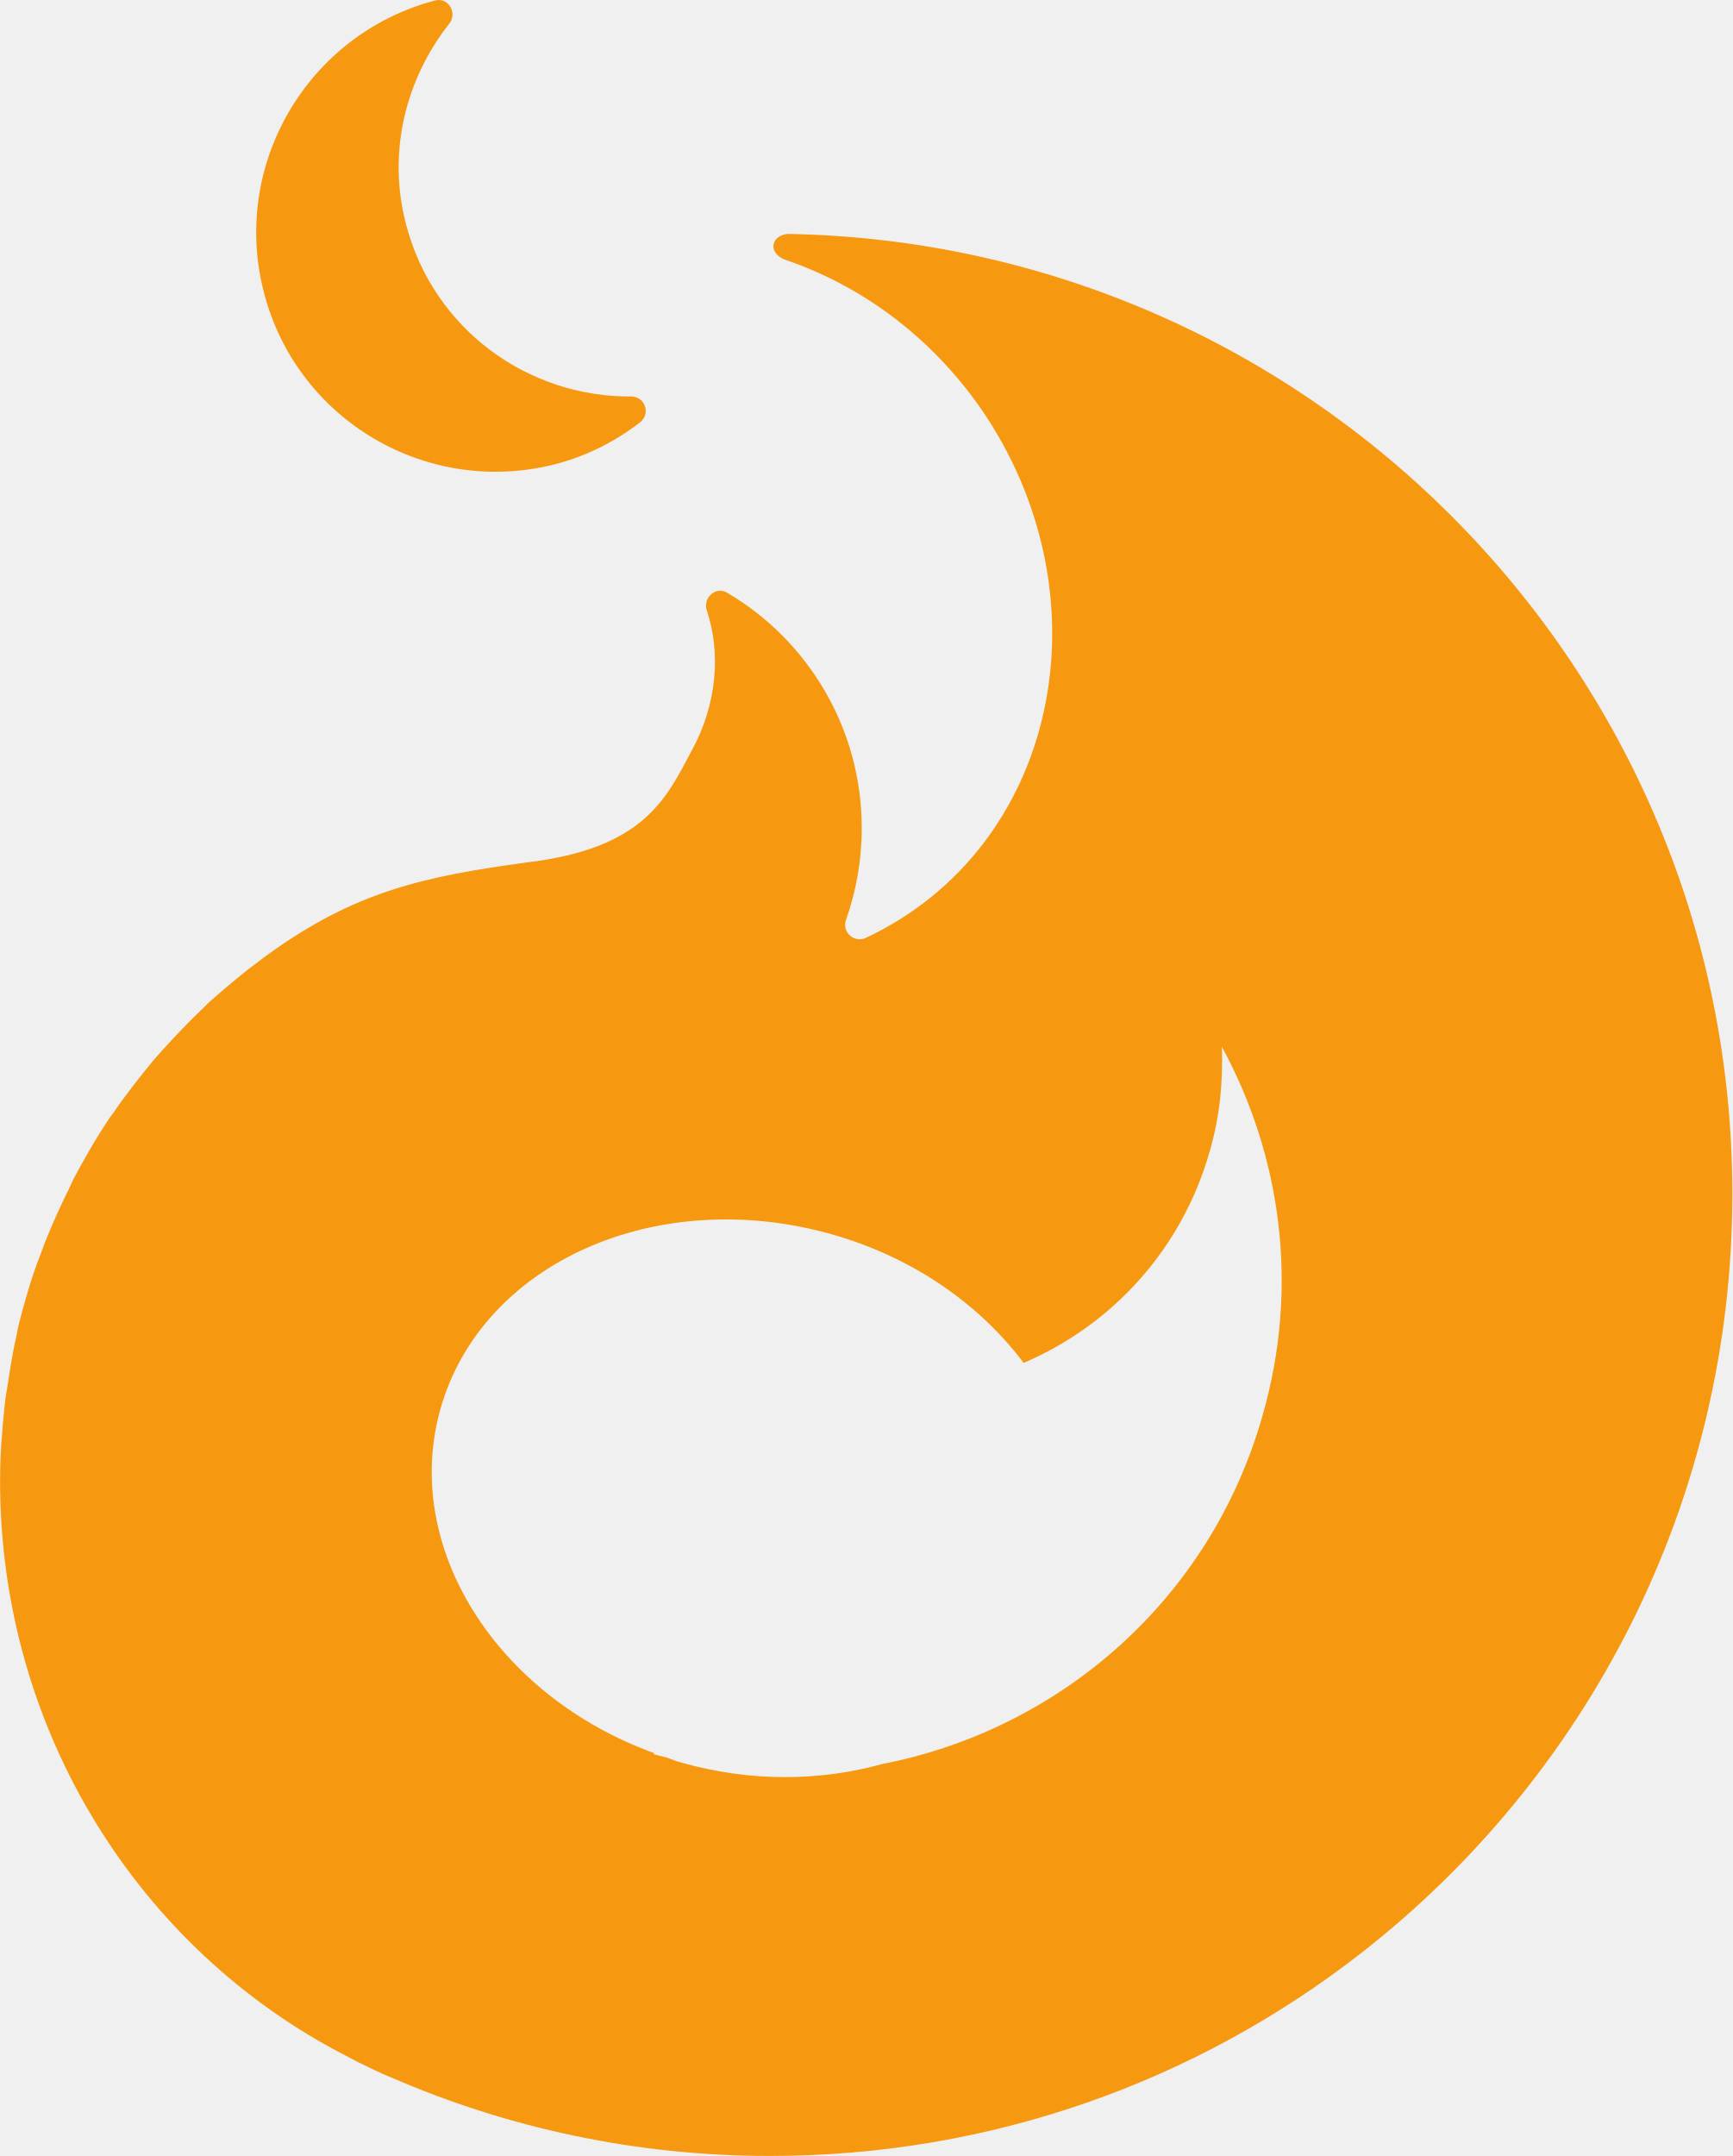
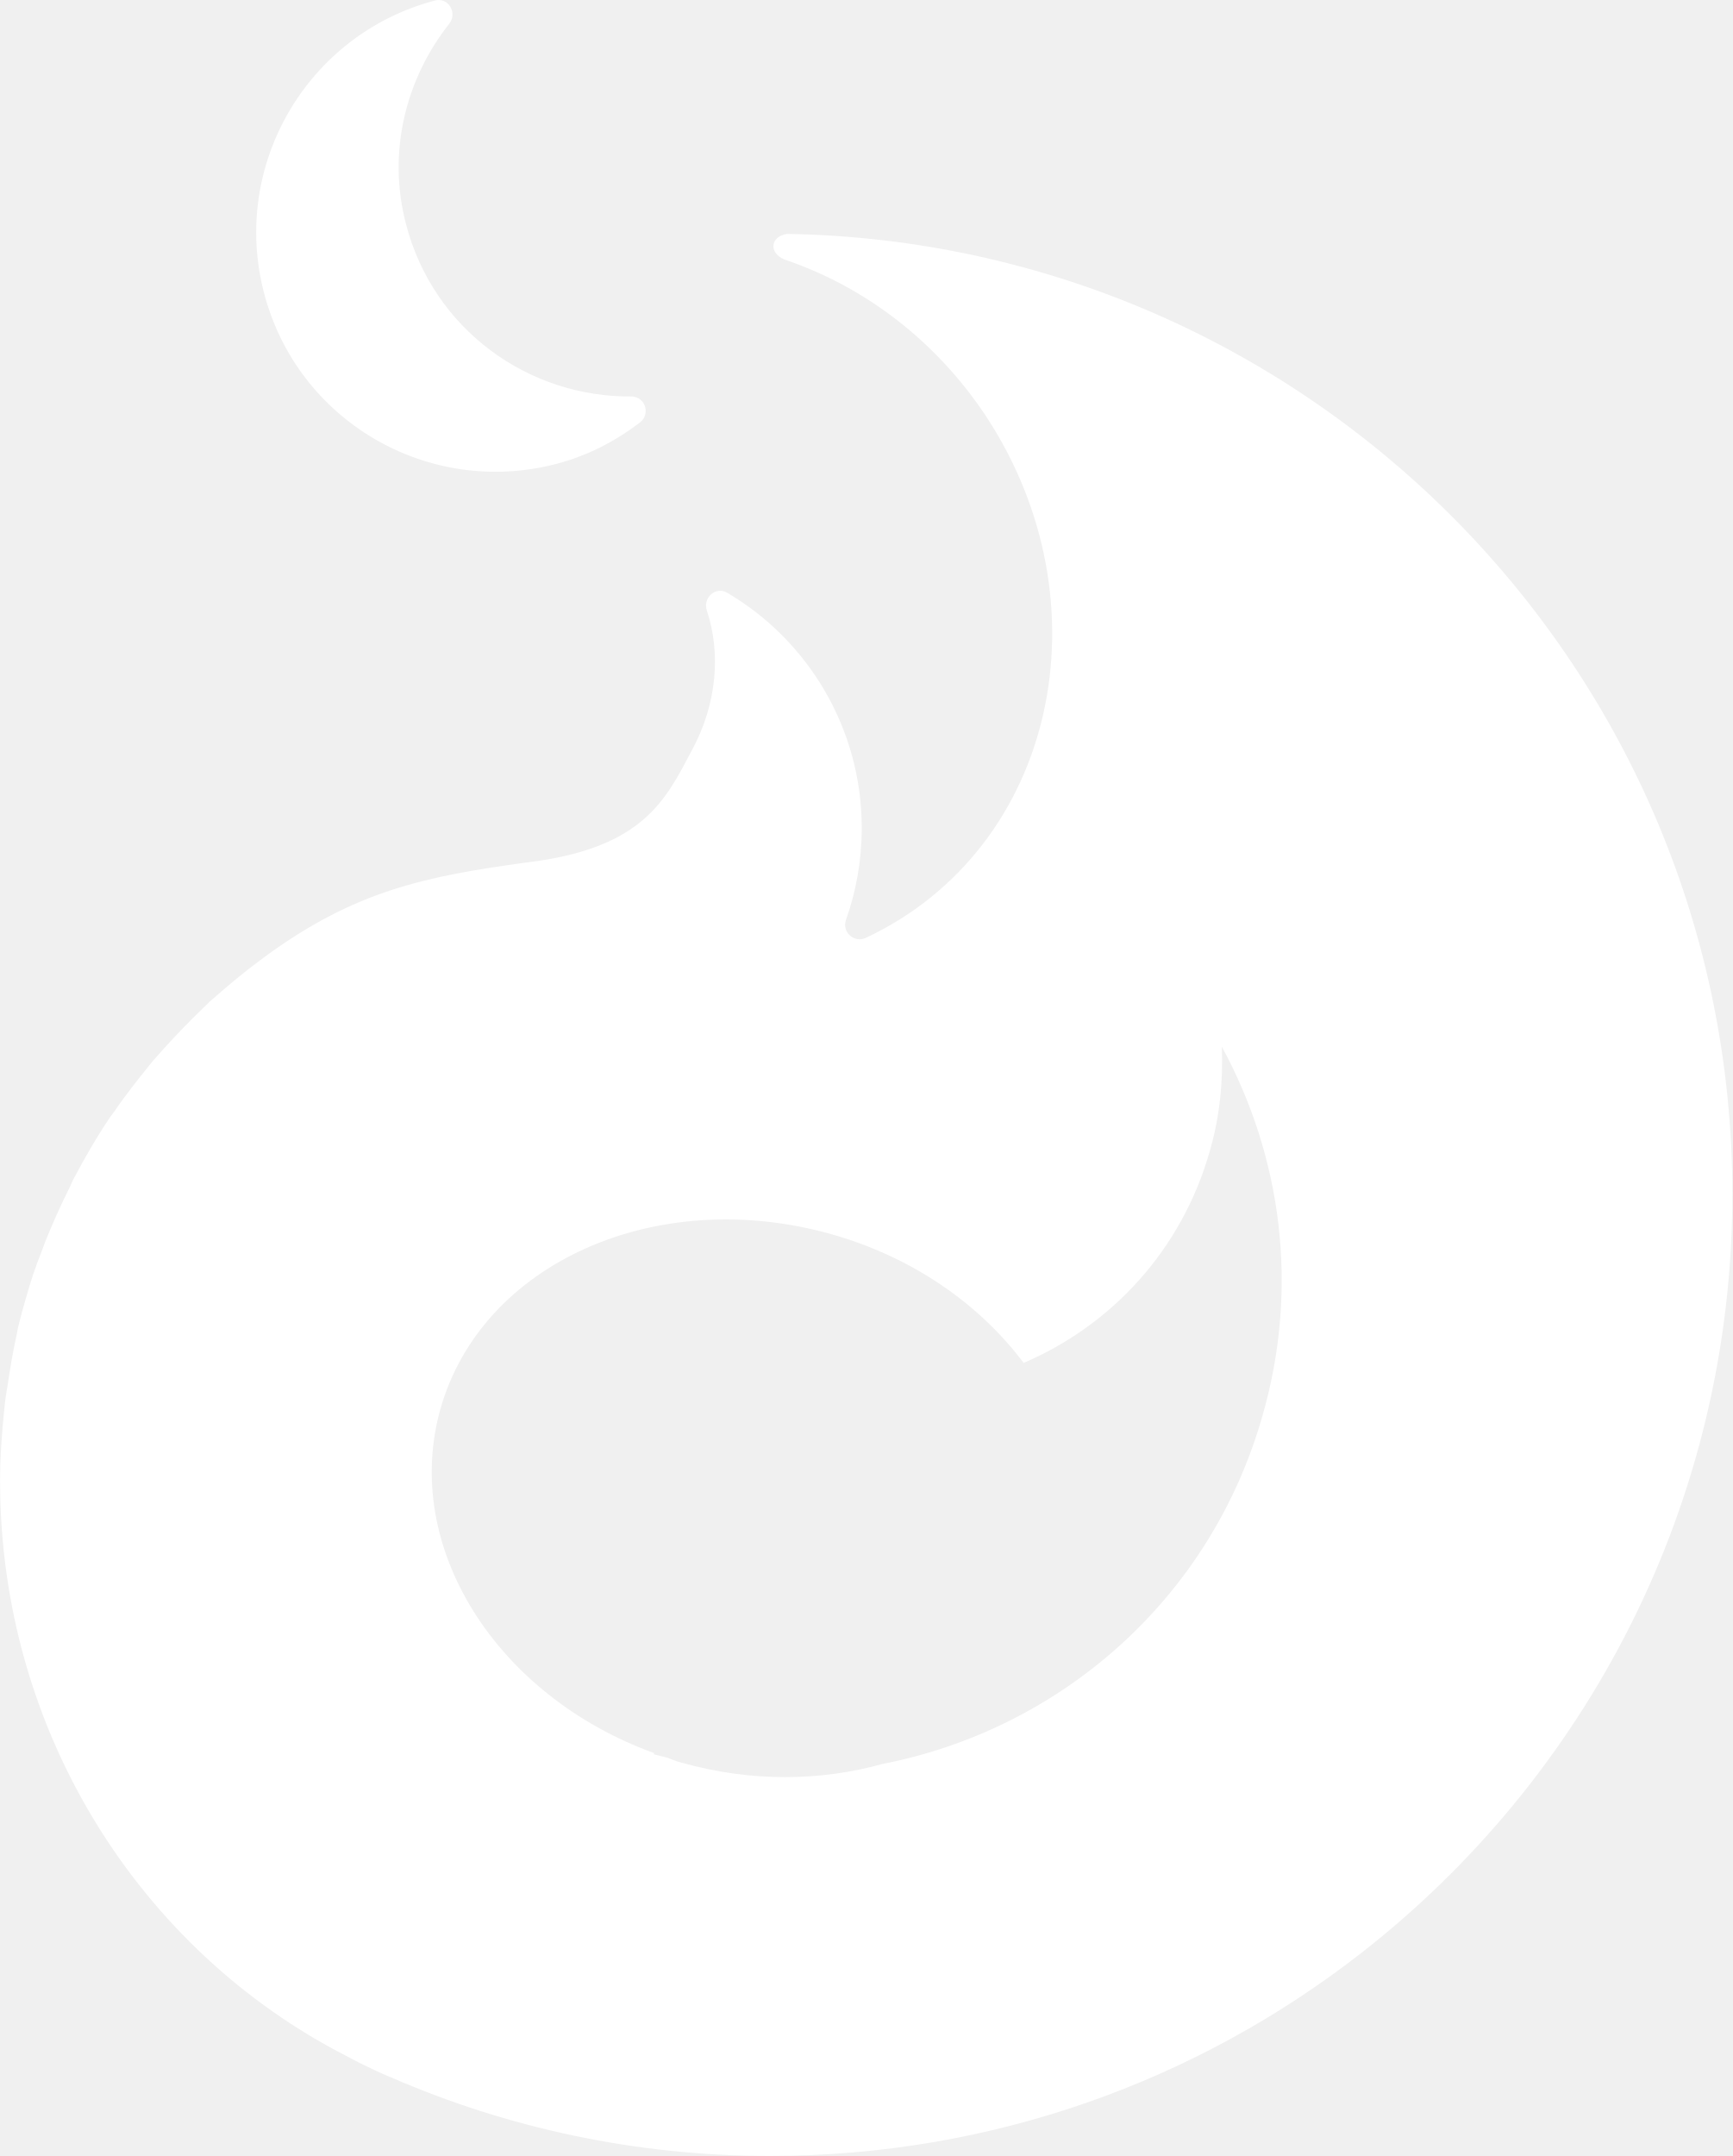
<svg xmlns="http://www.w3.org/2000/svg" width="41.301" height="51.389" viewBox="0 0 10.927 13.597" version="1.1" id="svg1" xml:space="preserve">
  <defs id="defs1">
    <rect x="203.515" y="1150.095" width="367.988" height="99.339" id="rect47" />
    <rect x="203.515" y="1150.095" width="433.753" height="97.631" id="rect48" />
    <rect x="203.515" y="1150.095" width="382.715" height="121.789" id="rect49" />
    <rect x="203.515" y="1150.095" width="433.753" height="97.631" id="rect50" />
    <rect x="203.515" y="1150.095" width="433.753" height="97.631" id="rect51" />
    <rect x="203.515" y="1150.095" width="385.438" height="103.112" id="rect52" />
    <rect x="203.515" y="1150.095" width="433.753" height="97.631" id="rect58" />
    <rect x="203.515" y="1150.095" width="553.332" height="91.592" id="rect59" />
    <rect x="203.515" y="1150.095" width="433.753" height="97.631" id="rect60" />
  </defs>
  <g id="layer1" transform="translate(-53.84656,-6.510692)">
    <g id="g19" style="display:inline" transform="matrix(0.4020416,0,0,0.4020416,-31.32996,6.51033)">
-       <path class="st0" d="m 224.21,3.67 c -0.28,0.04 -0.3,0.33 0.01,0.42 1.21,0.42 2.32,1.25 3.11,2.44 1.92,2.92 1.11,6.77 -1.88,8.18 -0.18,0.09 -0.38,-0.08 -0.32,-0.27 0.16,-0.45 0.25,-0.94 0.25,-1.45 0,-1.57 -0.85,-2.95 -2.11,-3.69 -0.18,-0.11 -0.39,0.08 -0.32,0.28 0.22,0.66 0.16,1.46 -0.23,2.18 -0.41,0.77 -0.75,1.55 -2.6,1.77 -1.61,0.22 -2.69,0.45 -4.08,1.46 -0.03,0.02 -0.05,0.04 -0.08,0.06 -0.26,0.19 -0.51,0.4 -0.75,0.61 -0.06,0.05 -0.12,0.11 -0.17,0.16 -0.21,0.2 -0.42,0.42 -0.62,0.64 -0.05,0.06 -0.11,0.12 -0.16,0.18 -0.21,0.26 -0.42,0.52 -0.61,0.8 -0.02,0.03 -0.04,0.05 -0.06,0.08 -0.21,0.31 -0.4,0.64 -0.58,0.98 -0.02,0.04 -0.04,0.09 -0.06,0.13 -0.14,0.28 -0.27,0.57 -0.39,0.87 -0.04,0.11 -0.08,0.22 -0.12,0.32 -0.09,0.24 -0.16,0.49 -0.23,0.74 -0.03,0.12 -0.07,0.25 -0.09,0.38 -0.06,0.26 -0.1,0.52 -0.14,0.78 -0.02,0.12 -0.04,0.23 -0.05,0.35 -0.04,0.38 -0.07,0.77 -0.07,1.16 0,3.95 2.21,7.37 5.43,9.02 0.05,0.03 0.12,0.06 0.19,0.1 0.17,0.08 0.34,0.17 0.52,0.24 1.82,0.79 3.83,1.23 5.94,1.23 3.49,0 6.7,-1.18 9.26,-3.17 3.55,-2.76 5.84,-7.07 5.84,-11.92 0,-8.23 -6.62,-14.92 -14.83,-15.06 z m 7.46,18.53 c -0.82,2.9 -3.19,4.93 -5.96,5.47 -0.97,0.27 -2.06,0.29 -3.16,-0.02 -0.08,-0.02 -0.15,-0.05 -0.23,-0.08 -0.07,-0.02 -0.13,-0.03 -0.2,-0.05 V 27.5 c -2.48,-0.9 -3.96,-3.24 -3.35,-5.4 0.65,-2.29 3.39,-3.51 6.13,-2.74 1.28,0.36 2.33,1.1 3.02,2.02 1.38,-0.59 2.48,-1.77 2.92,-3.32 0.16,-0.55 0.21,-1.1 0.19,-1.64 0.93,1.71 1.22,3.76 0.64,5.78 z" id="path21" style="fill:#f79910" />
-       <path class="st0" d="m 220.58,7.28 c 0.5,-0.13 0.94,-0.36 1.33,-0.66 0.15,-0.13 0.08,-0.38 -0.13,-0.4 -1.63,0.02 -3.12,-1.05 -3.55,-2.7 -0.3,-1.14 0,-2.29 0.68,-3.15 0.13,-0.17 -0.02,-0.42 -0.23,-0.36 -2,0.53 -3.2,2.58 -2.68,4.58 0.52,2.01 2.57,3.21 4.58,2.69 z" id="path23" style="fill:#f79910" />
+       <path class="st0" d="m 224.21,3.67 c -0.28,0.04 -0.3,0.33 0.01,0.42 1.21,0.42 2.32,1.25 3.11,2.44 1.92,2.92 1.11,6.77 -1.88,8.18 -0.18,0.09 -0.38,-0.08 -0.32,-0.27 0.16,-0.45 0.25,-0.94 0.25,-1.45 0,-1.57 -0.85,-2.95 -2.11,-3.69 -0.18,-0.11 -0.39,0.08 -0.32,0.28 0.22,0.66 0.16,1.46 -0.23,2.18 -0.41,0.77 -0.75,1.55 -2.6,1.77 -1.61,0.22 -2.69,0.45 -4.08,1.46 -0.03,0.02 -0.05,0.04 -0.08,0.06 -0.26,0.19 -0.51,0.4 -0.75,0.61 -0.06,0.05 -0.12,0.11 -0.17,0.16 -0.21,0.2 -0.42,0.42 -0.62,0.64 -0.05,0.06 -0.11,0.12 -0.16,0.18 -0.21,0.26 -0.42,0.52 -0.61,0.8 -0.02,0.03 -0.04,0.05 -0.06,0.08 -0.21,0.31 -0.4,0.64 -0.58,0.98 -0.02,0.04 -0.04,0.09 -0.06,0.13 -0.14,0.28 -0.27,0.57 -0.39,0.87 -0.04,0.11 -0.08,0.22 -0.12,0.32 -0.09,0.24 -0.16,0.49 -0.23,0.74 -0.03,0.12 -0.07,0.25 -0.09,0.38 -0.06,0.26 -0.1,0.52 -0.14,0.78 -0.02,0.12 -0.04,0.23 -0.05,0.35 -0.04,0.38 -0.07,0.77 -0.07,1.16 0,3.95 2.21,7.37 5.43,9.02 0.05,0.03 0.12,0.06 0.19,0.1 0.17,0.08 0.34,0.17 0.52,0.24 1.82,0.79 3.83,1.23 5.94,1.23 3.49,0 6.7,-1.18 9.26,-3.17 3.55,-2.76 5.84,-7.07 5.84,-11.92 0,-8.23 -6.62,-14.92 -14.83,-15.06 z m 7.46,18.53 c -0.82,2.9 -3.19,4.93 -5.96,5.47 -0.97,0.27 -2.06,0.29 -3.16,-0.02 -0.08,-0.02 -0.15,-0.05 -0.23,-0.08 -0.07,-0.02 -0.13,-0.03 -0.2,-0.05 V 27.5 c -2.48,-0.9 -3.96,-3.24 -3.35,-5.4 0.65,-2.29 3.39,-3.51 6.13,-2.74 1.28,0.36 2.33,1.1 3.02,2.02 1.38,-0.59 2.48,-1.77 2.92,-3.32 0.16,-0.55 0.21,-1.1 0.19,-1.64 0.93,1.71 1.22,3.76 0.64,5.78 z" id="path21" style="fill:#ffffff" />
+       <path class="st0" d="m 220.58,7.28 c 0.5,-0.13 0.94,-0.36 1.33,-0.66 0.15,-0.13 0.08,-0.38 -0.13,-0.4 -1.63,0.02 -3.12,-1.05 -3.55,-2.7 -0.3,-1.14 0,-2.29 0.68,-3.15 0.13,-0.17 -0.02,-0.42 -0.23,-0.36 -2,0.53 -3.2,2.58 -2.68,4.58 0.52,2.01 2.57,3.21 4.58,2.69 z" id="path23" style="fill:#ffffff" />
    </g>
  </g>
  <style type="text/css" id="style3">
	.st0{fill:#F79910;}
</style>
</svg>
